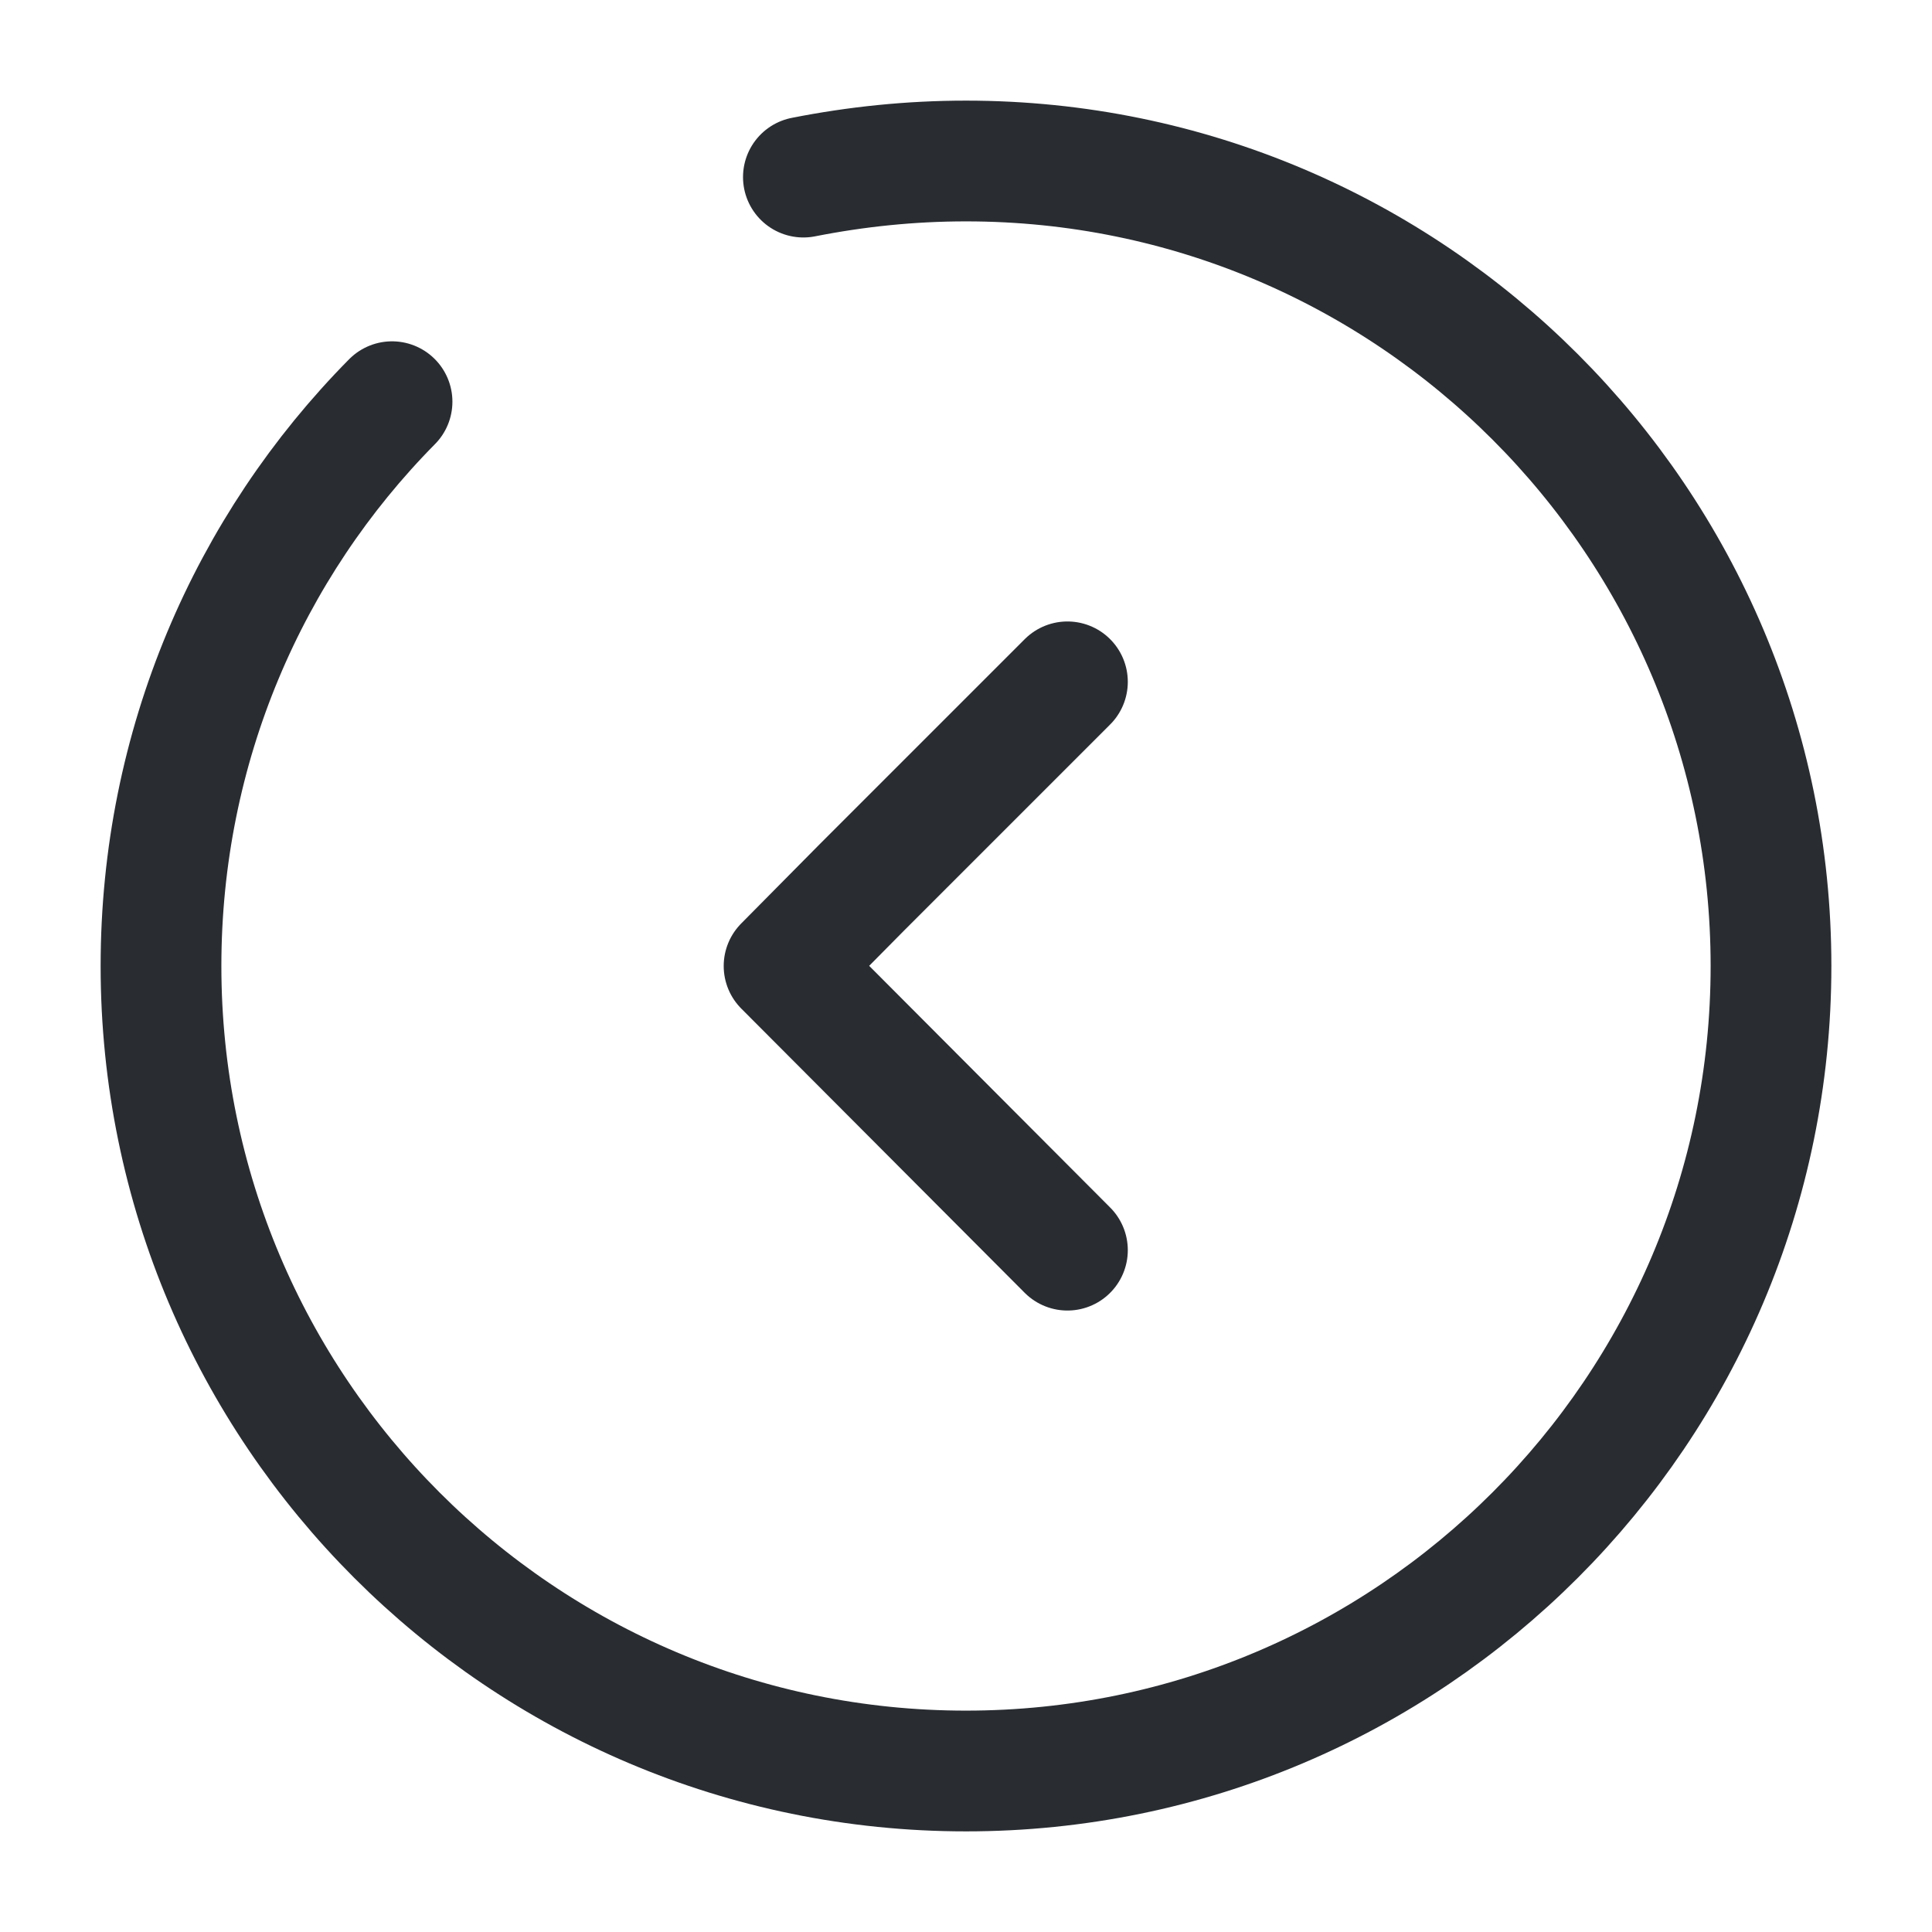
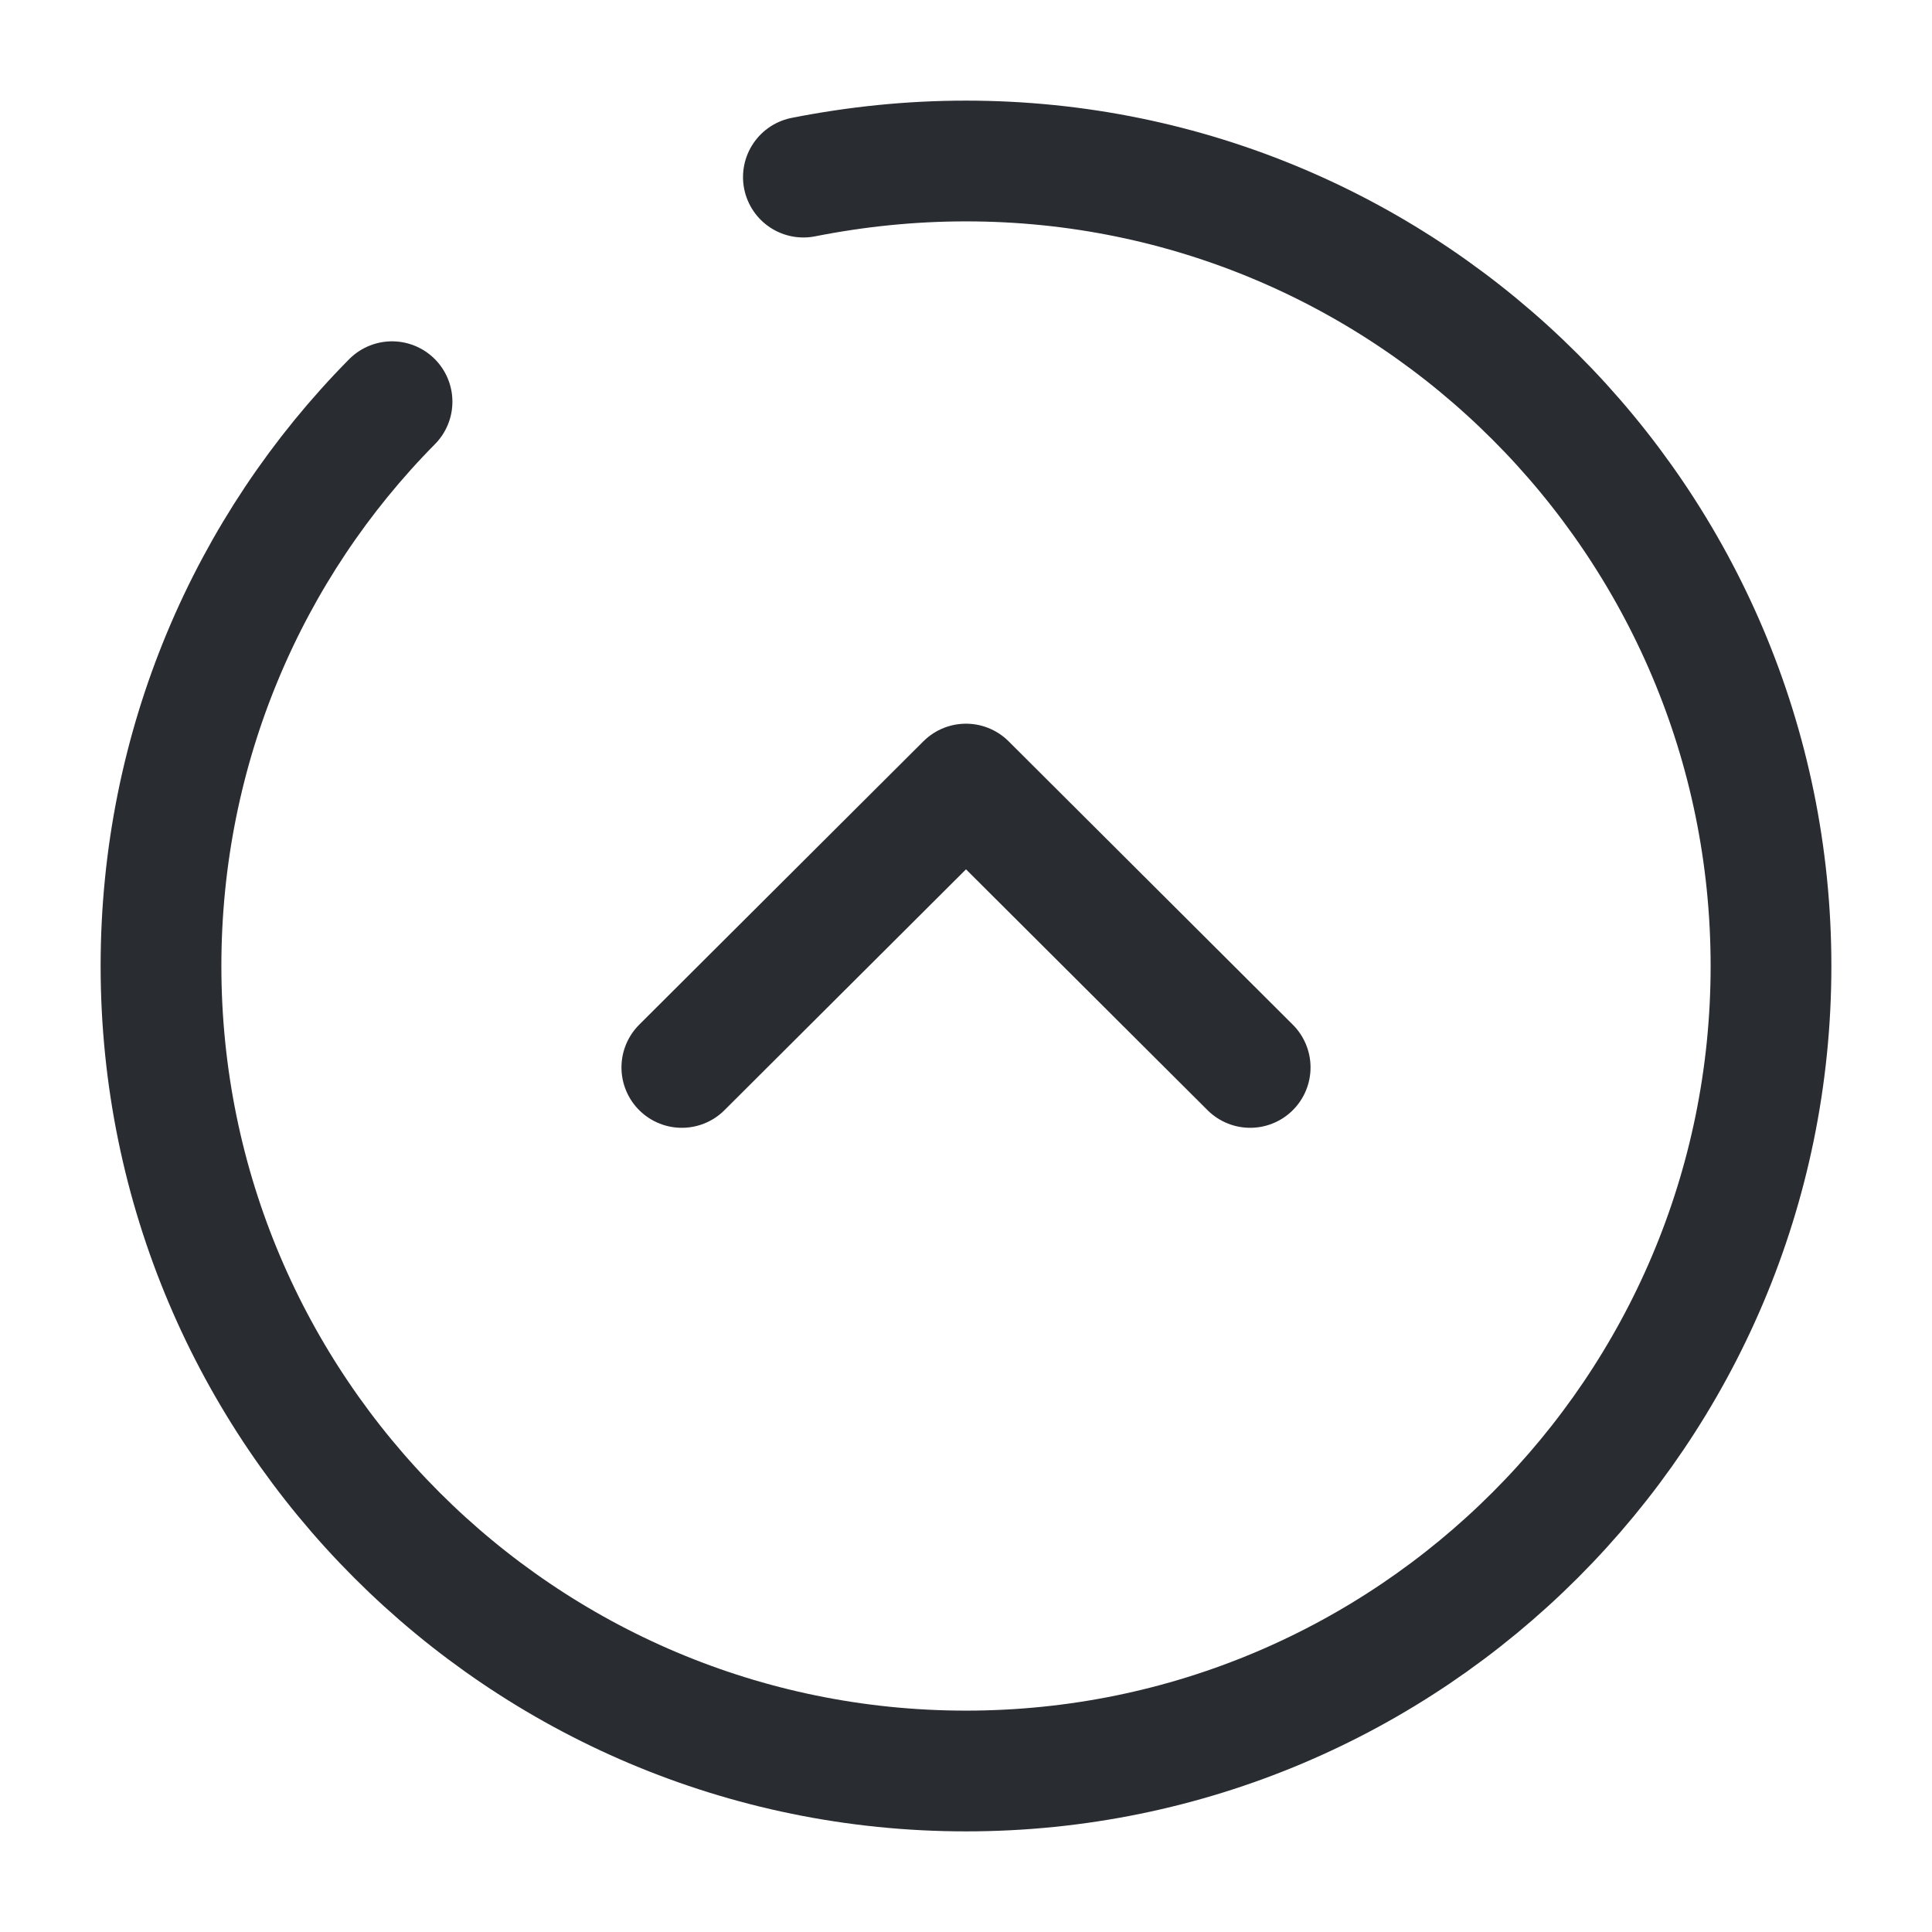
<svg xmlns="http://www.w3.org/2000/svg" width="24" height="24" viewBox="0 0 24 24" fill="none">
  <path d="M4.87 4.99C3.09 6.79 2 9.27 2 12C2 17.52 6.48 22 12 22C17.52 22 22 17.52 22 12C22 6.48 17.52 2 12 2C11.31 2 10.64 2.07 9.98 2.2" stroke="#292D32" stroke-width="1.5" stroke-miterlimit="10" stroke-linecap="round" stroke-linejoin="round" />
-   <path d="M13.26 15.53L9.74 12L10.7 11.03L12.9 8.83L13.26 8.47" stroke="#292D32" stroke-width="1.5" stroke-linecap="round" stroke-linejoin="round" />
+   <path d="M8.47 13.26L12 9.74L15.53 13.26" stroke="#292D32" stroke-width="1.5" stroke-linecap="round" stroke-linejoin="round" />
</svg>
